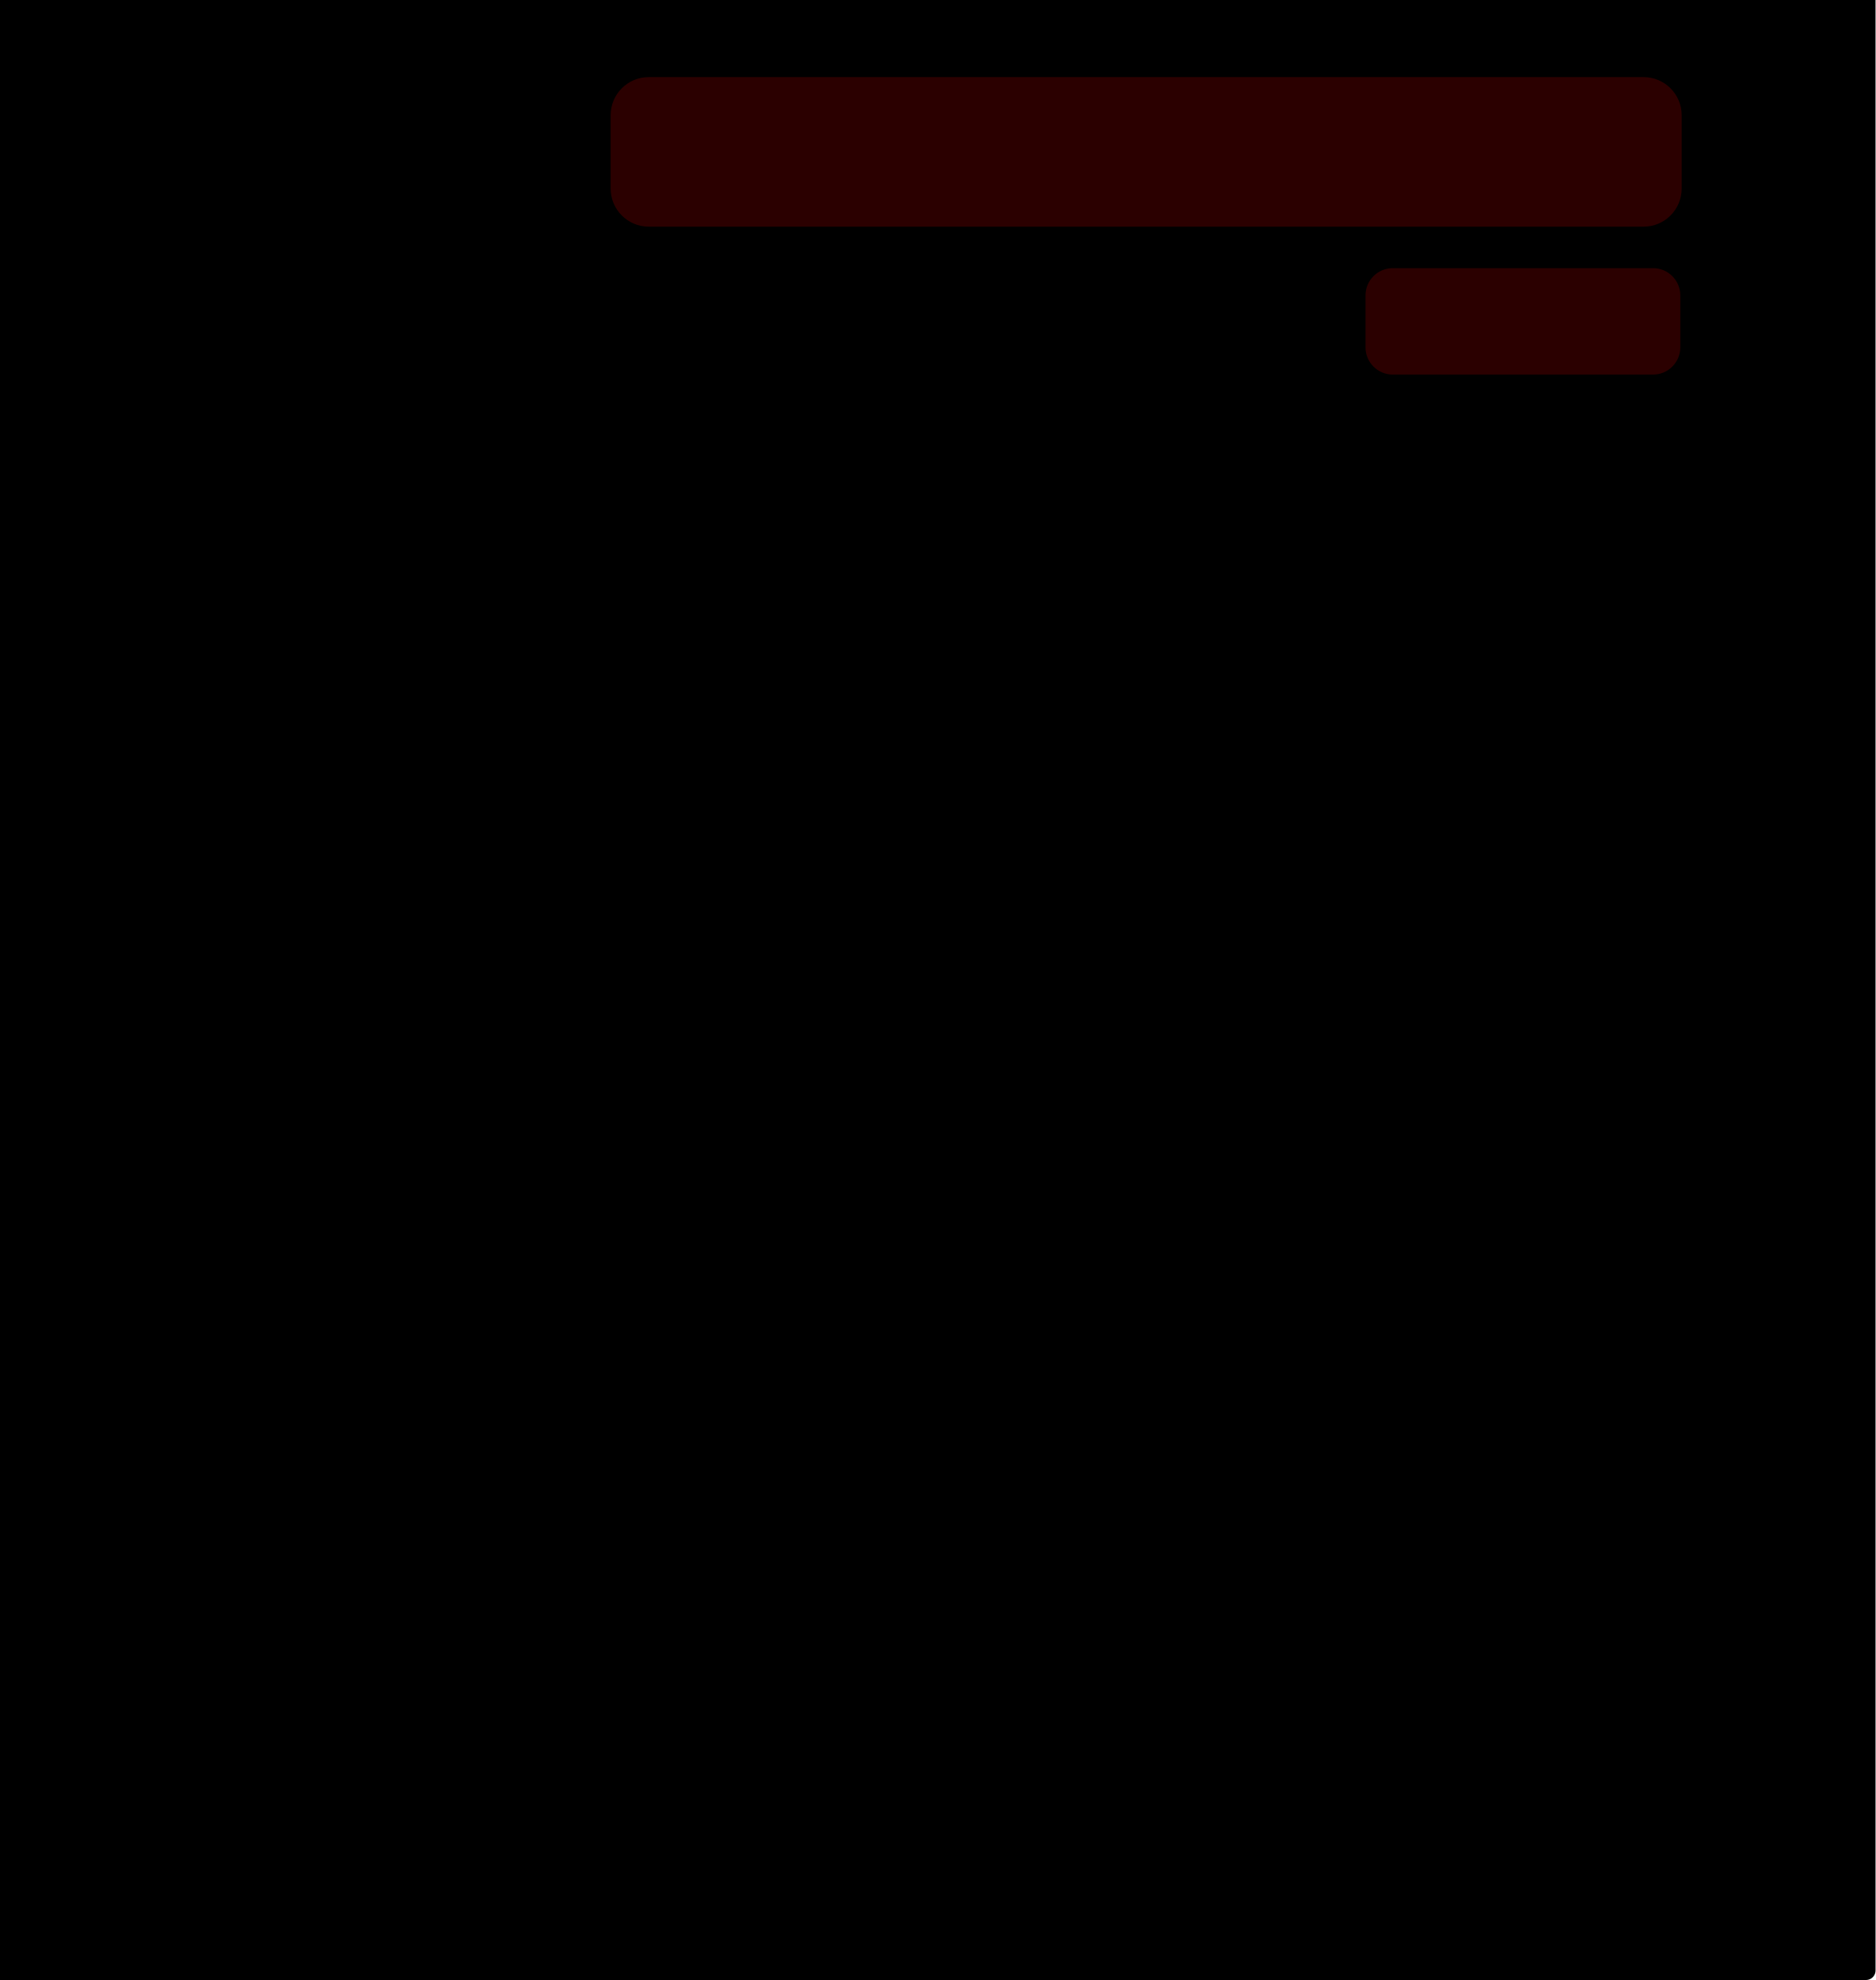
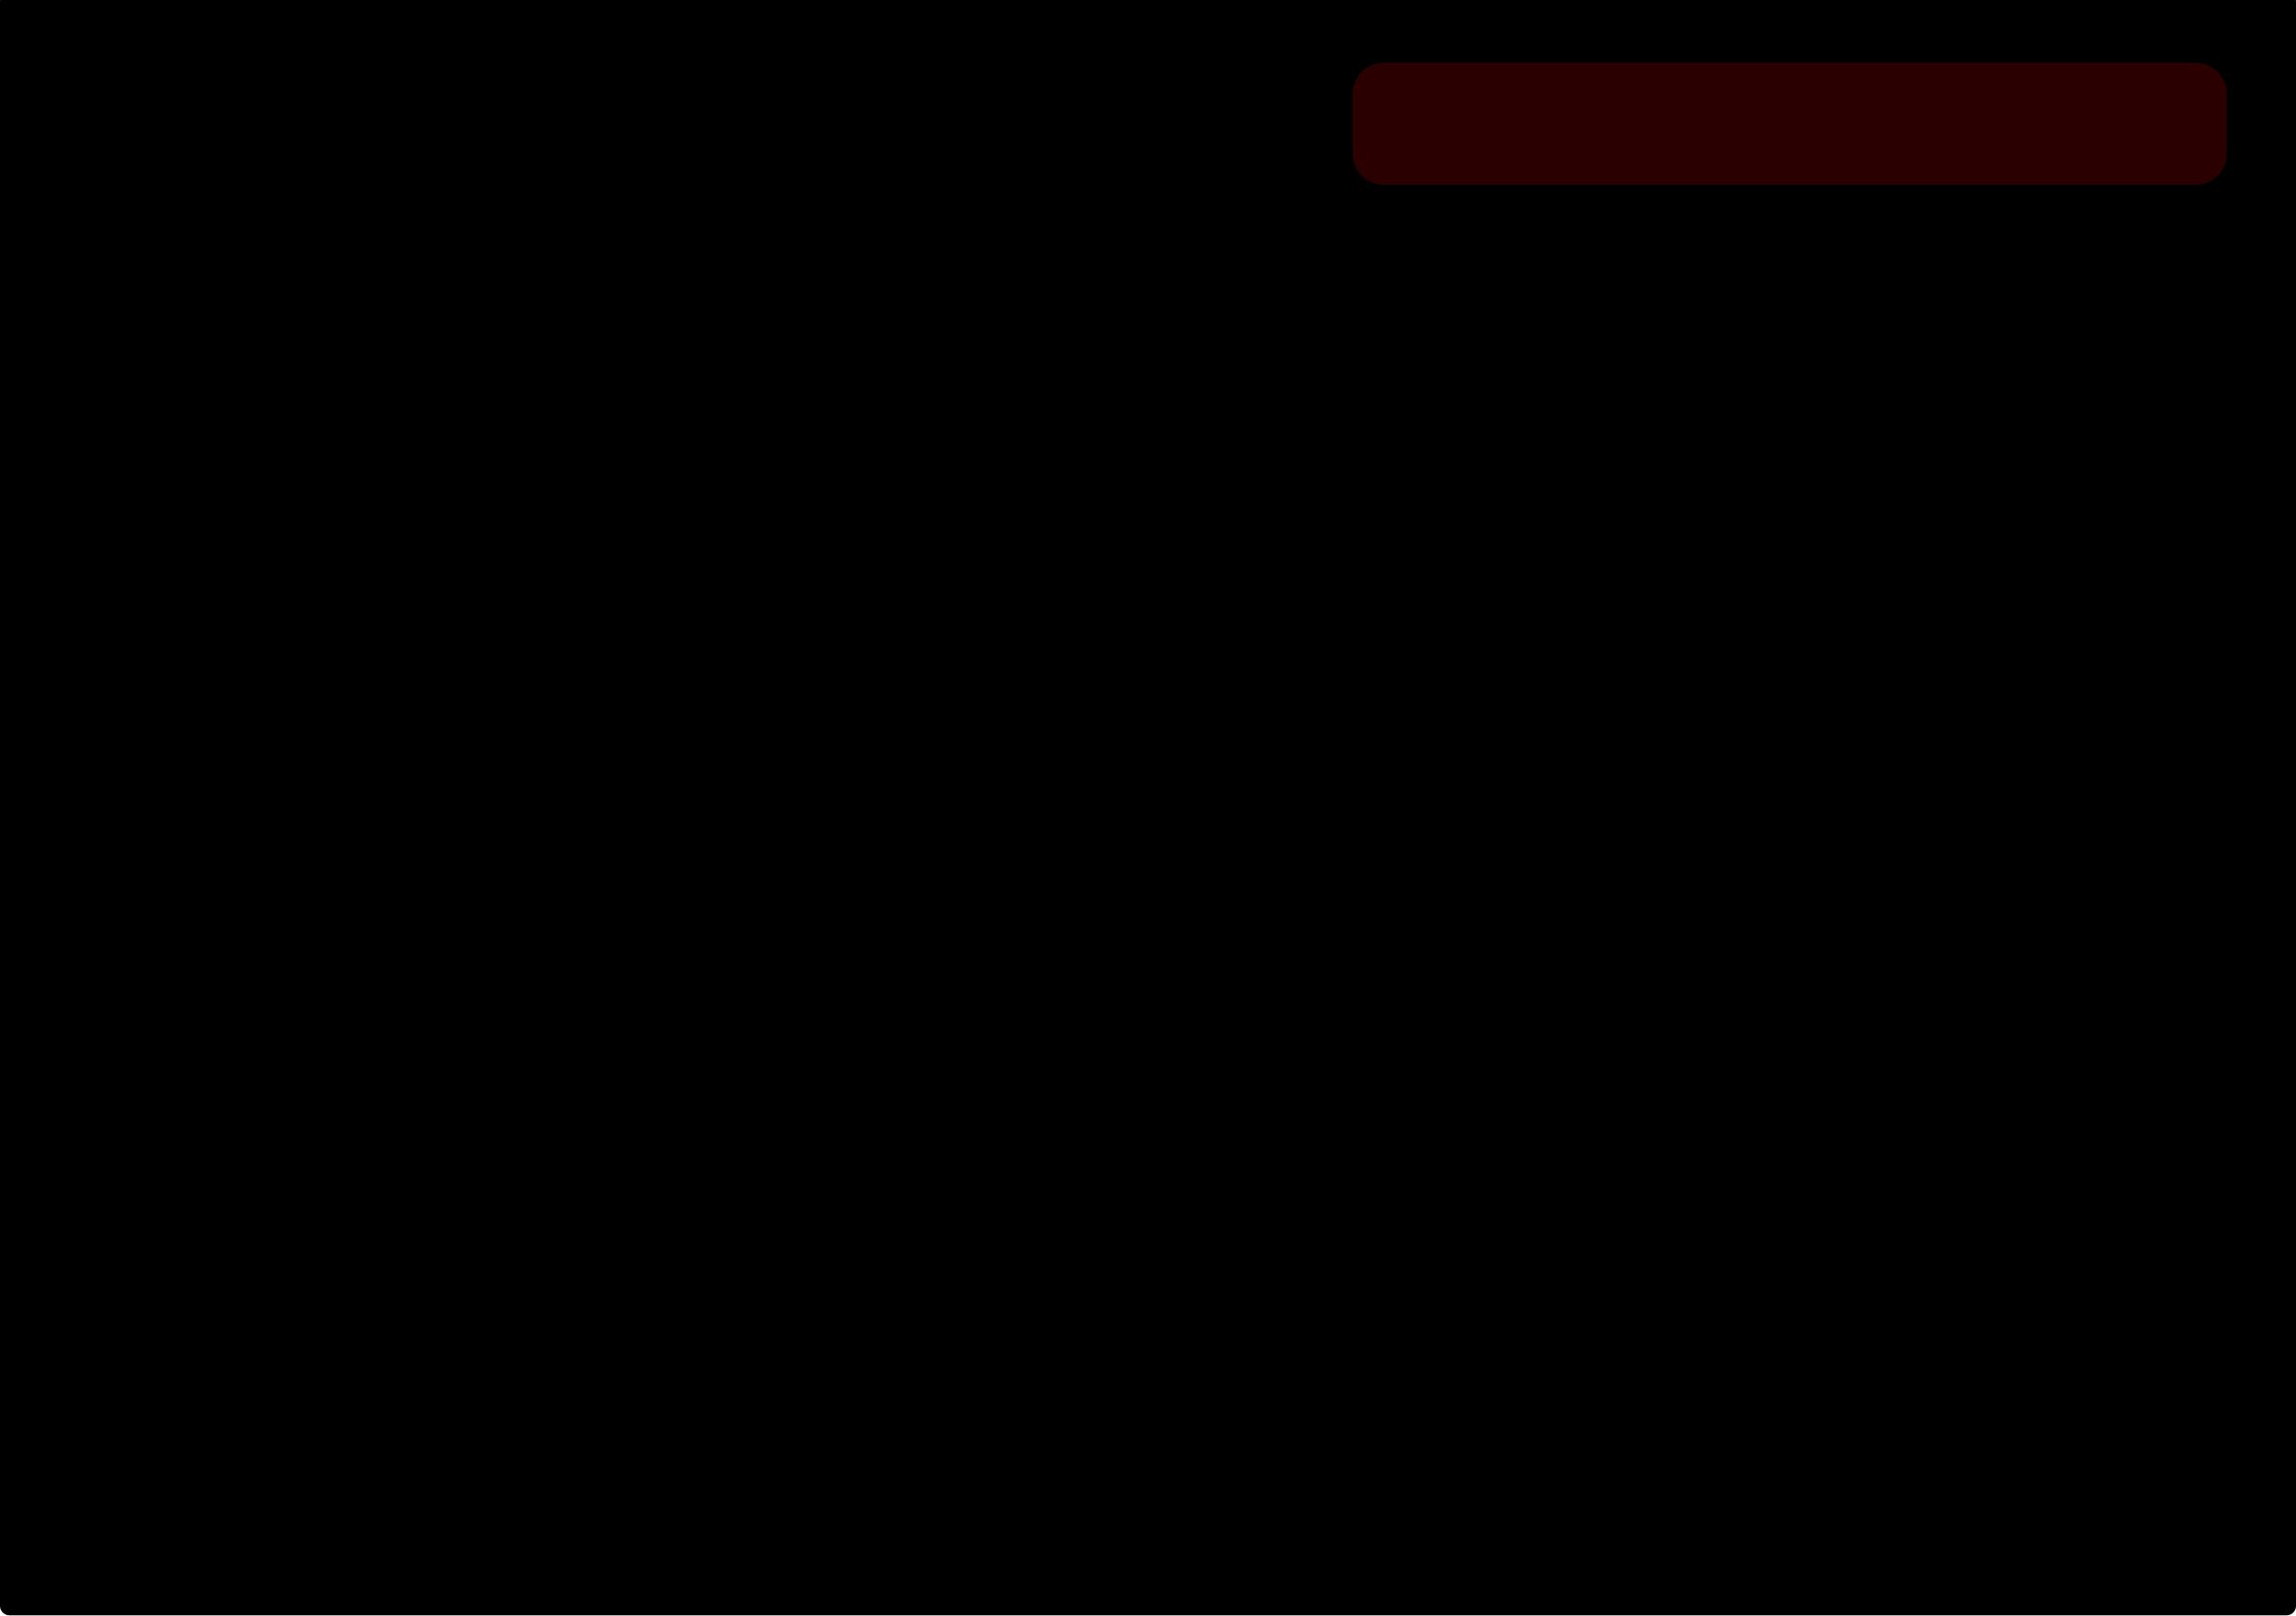
- <svg xmlns="http://www.w3.org/2000/svg" width="360" height="380" viewBox="0 0 95.25 100.542" version="1.1" id="svg8">
+ <svg xmlns="http://www.w3.org/2000/svg" width="540" height="380" viewBox="0 0 142.875 100.542" version="1.1" id="svg8">
  <defs id="defs2">
    <clipPath id="clip89">
      <rect id="rect4864" height="19" width="18" x="0" y="0" />
    </clipPath>
    <clipPath id="clip90">
      <path id="path4861" d="m 0.898,0.129 h 16.25 v 17.883 h -16.25 z m 0,0" />
    </clipPath>
    <mask id="mask44">
      <g transform="matrix(0.2645833,0,0,0.2645833,89.35879,128.5777)" id="g4858" style="filter:url(#alpha)">
        <rect id="rect4856" style="fill:#000000;fill-opacity:0.15;stroke:none" height="3351.5" width="3052.87" y="0" x="0" />
      </g>
    </mask>
    <filter height="1" width="1" y="0" x="0" filterUnits="objectBoundingBox" id="alpha">
      <feColorMatrix id="feColorMatrix4149" values="0 0 0 0 1 0 0 0 0 1 0 0 0 0 1 0 0 0 1 0" in="SourceGraphic" type="matrix" />
    </filter>
    <clipPath id="clipPath17821">
      <rect id="rect17819" height="19" width="18" x="0" y="0" />
    </clipPath>
    <clipPath id="clipPath17825">
      <path id="path17823" d="m 0.898,0.129 h 16.25 v 17.883 h -16.25 z m 0,0" />
    </clipPath>
    <clipPath id="clip87">
      <rect id="rect4848" height="26" width="24" x="0" y="0" />
    </clipPath>
    <clipPath id="clip88">
      <path id="path4845" d="m 0.684,0.922 h 22.68 v 24.938 H 0.684 Z m 0,0" />
    </clipPath>
    <mask id="mask43">
      <g transform="matrix(0.2645833,0,0,0.2645833,89.35879,128.5777)" id="g4842" style="filter:url(#alpha)">
        <rect id="rect4840" style="fill:#000000;fill-opacity:0.15;stroke:none" height="3351.5" width="3052.87" y="0" x="0" />
      </g>
    </mask>
    <filter height="1" width="1" y="0" x="0" filterUnits="objectBoundingBox" id="filter17836">
      <feColorMatrix id="feColorMatrix17834" values="0 0 0 0 1 0 0 0 0 1 0 0 0 0 1 0 0 0 1 0" in="SourceGraphic" type="matrix" />
    </filter>
    <clipPath id="clipPath17840">
      <rect id="rect17838" height="26" width="24" x="0" y="0" />
    </clipPath>
    <clipPath id="clipPath17844">
      <path id="path17842" d="m 0.684,0.922 h 22.68 v 24.938 H 0.684 Z m 0,0" />
    </clipPath>
    <clipPath id="clip89-3">
      <rect id="rect4864-5" height="19" width="18" x="0" y="0" />
    </clipPath>
    <clipPath id="clip90-6">
      <path id="path4861-2" d="m 0.898,0.129 h 16.25 v 17.883 h -16.25 z m 0,0" />
    </clipPath>
    <mask id="mask44-9">
      <g transform="matrix(0.2645833,0,0,0.2645833,89.35879,128.5777)" id="g4858-1" style="filter:url(#alpha-7)">
        <rect id="rect4856-2" style="fill:#000000;fill-opacity:0.15;stroke:none" height="3351.5" width="3052.87" y="0" x="0" />
      </g>
    </mask>
    <filter height="1" width="1" y="0" x="0" filterUnits="objectBoundingBox" id="alpha-7">
      <feColorMatrix id="feColorMatrix4149-0" values="0 0 0 0 1 0 0 0 0 1 0 0 0 0 1 0 0 0 1 0" in="SourceGraphic" type="matrix" />
    </filter>
    <clipPath id="clipPath17821-9">
      <rect id="rect17819-3" height="19" width="18" x="0" y="0" />
    </clipPath>
    <clipPath id="clipPath17825-6">
      <path id="path17823-0" d="m 0.898,0.129 h 16.25 v 17.883 h -16.25 z m 0,0" />
    </clipPath>
    <clipPath id="clip87-6">
      <rect id="rect4848-2" height="26" width="24" x="0" y="0" />
    </clipPath>
    <clipPath id="clip88-6">
      <path id="path4845-1" d="m 0.684,0.922 h 22.68 v 24.938 H 0.684 Z m 0,0" />
    </clipPath>
    <mask id="mask43-8">
      <g transform="matrix(0.2645833,0,0,0.2645833,89.35879,128.5777)" id="g4842-7" style="filter:url(#alpha-7)">
        <rect id="rect4840-9" style="fill:#000000;fill-opacity:0.15;stroke:none" height="3351.5" width="3052.87" y="0" x="0" />
      </g>
    </mask>
    <filter height="1" width="1" y="0" x="0" filterUnits="objectBoundingBox" id="filter17836-2">
      <feColorMatrix id="feColorMatrix17834-0" values="0 0 0 0 1 0 0 0 0 1 0 0 0 0 1 0 0 0 1 0" in="SourceGraphic" type="matrix" />
    </filter>
    <clipPath id="clipPath17840-2">
      <rect id="rect17838-3" height="26" width="24" x="0" y="0" />
    </clipPath>
    <clipPath id="clipPath17844-7">
      <path id="path17842-5" d="m 0.684,0.922 h 22.68 v 24.938 H 0.684 Z m 0,0" />
    </clipPath>
+     <clipPath id="clip89-36">
+       <rect id="rect4864-7" height="19" width="18" x="0" y="0" />
+     </clipPath>
+     <clipPath id="clip90-5">
+       <path id="path4861-3" d="m 0.898,0.129 h 16.25 v 17.883 h -16.25 z m 0,0" />
+     </clipPath>
+     <mask id="mask44-5">
+       <g transform="matrix(0.2645833,0,0,0.2645833,89.35879,128.5777)" id="g4858-6" style="filter:url(#alpha-1)">
+         <rect id="rect4856-29" style="fill:#000000;fill-opacity:0.15;stroke:none" height="3351.5" width="3052.87" y="0" x="0" />
+       </g>
+     </mask>
+     <filter height="1" width="1" y="0" x="0" filterUnits="objectBoundingBox" id="alpha-1">
+       <feColorMatrix id="feColorMatrix4149-2" values="0 0 0 0 1 0 0 0 0 1 0 0 0 0 1 0 0 0 1 0" in="SourceGraphic" type="matrix" />
+     </filter>
+     <clipPath id="clipPath17821-7">
+       <rect id="rect17819-0" height="19" width="18" x="0" y="0" />
+     </clipPath>
+     <clipPath id="clipPath17825-9">
+       <path id="path17823-3" d="m 0.898,0.129 h 16.25 v 17.883 h -16.25 z m 0,0" />
+     </clipPath>
+     <clipPath id="clip87-60">
+       <rect id="rect4848-6" height="26" width="24" x="0" y="0" />
+     </clipPath>
+     <clipPath id="clip88-2">
+       <path id="path4845-6" d="m 0.684,0.922 h 22.68 v 24.938 H 0.684 Z m 0,0" />
+     </clipPath>
+     <mask id="mask43-1">
+       <g transform="matrix(0.2645833,0,0,0.2645833,89.35879,128.5777)" id="g4842-8" style="filter:url(#alpha-1)">
+         <rect id="rect4840-7" style="fill:#000000;fill-opacity:0.15;stroke:none" height="3351.5" width="3052.87" y="0" x="0" />
+       </g>
+     </mask>
+     <filter height="1" width="1" y="0" x="0" filterUnits="objectBoundingBox" id="filter17836-9">
+       <feColorMatrix id="feColorMatrix17834-2" values="0 0 0 0 1 0 0 0 0 1 0 0 0 0 1 0 0 0 1 0" in="SourceGraphic" type="matrix" />
+     </filter>
+     <clipPath id="clipPath17840-0">
+       <rect id="rect17838-2" height="26" width="24" x="0" y="0" />
+     </clipPath>
+     <clipPath id="clipPath17844-3">
+       <path id="path17842-7" d="m 0.684,0.922 h 22.68 v 24.938 H 0.684 Z m 0,0" />
+     </clipPath>
+     <clipPath id="clip95">
+       <rect id="rect4912" height="18" width="18" x="0" y="0" />
+     </clipPath>
+     <clipPath id="clip96">
+       <path id="path4909" d="M 0.141,0.141 H 17.199 V 17.199 H 0.141 Z m 0,0" />
+     </clipPath>
+     <mask id="mask47">
+       <g transform="matrix(0.2645833,0,0,0.2645833,88.61115,119.1986)" id="g4906" style="filter:url(#alpha-3)">
+         <rect id="rect4904" style="fill:#000000;fill-opacity:0.33;stroke:none" height="3351.5" width="3052.87" y="0" x="0" />
+       </g>
+     </mask>
+     <filter height="1" width="1" y="0" x="0" filterUnits="objectBoundingBox" id="alpha-3">
+       <feColorMatrix id="feColorMatrix4149-6" values="0 0 0 0 1 0 0 0 0 1 0 0 0 0 1 0 0 0 1 0" in="SourceGraphic" type="matrix" />
+     </filter>
+     <clipPath id="clipPath18541">
+       <rect id="rect18539" height="18" width="18" x="0" y="0" />
+     </clipPath>
+     <clipPath id="clipPath18545">
+       <path id="path18543" d="M 0.141,0.141 H 17.199 V 17.199 H 0.141 Z m 0,0" />
+     </clipPath>
+     <clipPath id="clip93">
+       <rect id="rect4896" height="24" width="22" x="0" y="0" />
+     </clipPath>
+     <clipPath id="clip94">
+       <path id="path4893" d="M 0.039,0.039 H 21.301 V 23.422 H 0.039 Z m 0,0" />
+     </clipPath>
+     <mask id="mask46">
+       <g transform="matrix(0.2645833,0,0,0.2645833,88.61115,119.1986)" id="g4890" style="filter:url(#alpha-3)">
+         <rect id="rect4888" style="fill:#000000;fill-opacity:0.15;stroke:none" height="3351.5" width="3052.87" y="0" x="0" />
+       </g>
+     </mask>
+     <filter height="1" width="1" y="0" x="0" filterUnits="objectBoundingBox" id="filter18556">
+       <feColorMatrix id="feColorMatrix18554" values="0 0 0 0 1 0 0 0 0 1 0 0 0 0 1 0 0 0 1 0" in="SourceGraphic" type="matrix" />
+     </filter>
+     <clipPath id="clipPath18560">
+       <rect id="rect18558" height="24" width="22" x="0" y="0" />
+     </clipPath>
+     <clipPath id="clipPath18564">
+       <path id="path18562" d="M 0.039,0.039 H 21.301 V 23.422 H 0.039 Z m 0,0" />
+     </clipPath>
+     <clipPath id="clip91">
+       <rect id="rect4880" height="32" width="29" x="0" y="0" />
+     </clipPath>
+     <clipPath id="clip92">
+       <path id="path4877" d="M 0.508,0.5 H 28.855 V 31.68 H 0.508 Z m 0,0" />
+     </clipPath>
+     <mask id="mask45">
+       <g transform="matrix(0.2645833,0,0,0.2645833,88.61115,119.1986)" id="g4874" style="filter:url(#alpha-3)">
+         <rect id="rect4872" style="fill:#000000;fill-opacity:0.15;stroke:none" height="3351.5" width="3052.87" y="0" x="0" />
+       </g>
+     </mask>
+     <filter height="1" width="1" y="0" x="0" filterUnits="objectBoundingBox" id="filter18575">
+       <feColorMatrix id="feColorMatrix18573" values="0 0 0 0 1 0 0 0 0 1 0 0 0 0 1 0 0 0 1 0" in="SourceGraphic" type="matrix" />
+     </filter>
+     <clipPath id="clipPath18579">
+       <rect id="rect18577" height="32" width="29" x="0" y="0" />
+     </clipPath>
+     <clipPath id="clipPath18583">
+       <path id="path18581" d="M 0.508,0.5 H 28.855 V 31.68 H 0.508 Z m 0,0" />
+     </clipPath>
+     <clipPath id="clip89-2">
+       <rect id="rect4864-2" height="19" width="18" x="0" y="0" />
+     </clipPath>
+     <clipPath id="clip90-8">
+       <path id="path4861-9" d="m 0.898,0.129 h 16.25 v 17.883 h -16.25 z m 0,0" />
+     </clipPath>
+     <mask id="mask44-7">
+       <g transform="matrix(0.2645833,0,0,0.2645833,89.35879,128.5777)" id="g4858-3" style="filter:url(#alpha-12)">
+         <rect id="rect4856-6" style="fill:#000000;fill-opacity:0.15;stroke:none" height="3351.5" width="3052.87" y="0" x="0" />
+       </g>
+     </mask>
+     <filter height="1" width="1" y="0" x="0" filterUnits="objectBoundingBox" id="alpha-12">
+       <feColorMatrix id="feColorMatrix4149-9" values="0 0 0 0 1 0 0 0 0 1 0 0 0 0 1 0 0 0 1 0" in="SourceGraphic" type="matrix" />
+     </filter>
+     <clipPath id="clipPath17821-3">
+       <rect id="rect17819-1" height="19" width="18" x="0" y="0" />
+     </clipPath>
+     <clipPath id="clipPath17825-94">
+       <path id="path17823-7" d="m 0.898,0.129 h 16.25 v 17.883 h -16.25 z m 0,0" />
+     </clipPath>
+     <clipPath id="clip87-8">
+       <rect id="rect4848-4" height="26" width="24" x="0" y="0" />
+     </clipPath>
+     <clipPath id="clip88-5">
+       <path id="path4845-0" d="m 0.684,0.922 h 22.68 v 24.938 H 0.684 Z m 0,0" />
+     </clipPath>
+     <mask id="mask43-3">
+       <g transform="matrix(0.2645833,0,0,0.2645833,89.35879,128.5777)" id="g4842-6" style="filter:url(#alpha-12)">
+         <rect id="rect4840-1" style="fill:#000000;fill-opacity:0.15;stroke:none" height="3351.5" width="3052.87" y="0" x="0" />
+       </g>
+     </mask>
+     <filter height="1" width="1" y="0" x="0" filterUnits="objectBoundingBox" id="filter17836-0">
+       <feColorMatrix id="feColorMatrix17834-6" values="0 0 0 0 1 0 0 0 0 1 0 0 0 0 1 0 0 0 1 0" in="SourceGraphic" type="matrix" />
+     </filter>
+     <clipPath id="clipPath17840-3">
+       <rect id="rect17838-20" height="26" width="24" x="0" y="0" />
+     </clipPath>
+     <clipPath id="clipPath17844-6">
+       <path id="path17842-1" d="m 0.684,0.922 h 22.68 v 24.938 H 0.684 Z m 0,0" />
+     </clipPath>
+     <clipPath id="clip95-5">
+       <rect id="rect4912-5" height="18" width="18" x="0" y="0" />
+     </clipPath>
+     <clipPath id="clip96-4">
+       <path id="path4909-7" d="M 0.141,0.141 H 17.199 V 17.199 H 0.141 Z m 0,0" />
+     </clipPath>
+     <mask id="mask47-6">
+       <g transform="matrix(0.2645833,0,0,0.2645833,88.61115,119.1986)" id="g4906-5" style="filter:url(#alpha-3-9)">
+         <rect id="rect4904-6" style="fill:#000000;fill-opacity:0.33;stroke:none" height="3351.5" width="3052.87" y="0" x="0" />
+       </g>
+     </mask>
+     <filter height="1" width="1" y="0" x="0" filterUnits="objectBoundingBox" id="alpha-3-9">
+       <feColorMatrix id="feColorMatrix4149-6-3" values="0 0 0 0 1 0 0 0 0 1 0 0 0 0 1 0 0 0 1 0" in="SourceGraphic" type="matrix" />
+     </filter>
+     <clipPath id="clipPath18541-7">
+       <rect id="rect18539-4" height="18" width="18" x="0" y="0" />
+     </clipPath>
+     <clipPath id="clipPath18545-5">
+       <path id="path18543-2" d="M 0.141,0.141 H 17.199 V 17.199 H 0.141 Z m 0,0" />
+     </clipPath>
+     <clipPath id="clip93-5">
+       <rect id="rect4896-4" height="24" width="22" x="0" y="0" />
+     </clipPath>
+     <clipPath id="clip94-7">
+       <path id="path4893-4" d="M 0.039,0.039 H 21.301 V 23.422 H 0.039 Z m 0,0" />
+     </clipPath>
+     <mask id="mask46-4">
+       <g transform="matrix(0.2645833,0,0,0.2645833,88.61115,119.1986)" id="g4890-3" style="filter:url(#alpha-3-9)">
+         <rect id="rect4888-0" style="fill:#000000;fill-opacity:0.15;stroke:none" height="3351.5" width="3052.87" y="0" x="0" />
+       </g>
+     </mask>
+     <filter height="1" width="1" y="0" x="0" filterUnits="objectBoundingBox" id="filter18556-7">
+       <feColorMatrix id="feColorMatrix18554-8" values="0 0 0 0 1 0 0 0 0 1 0 0 0 0 1 0 0 0 1 0" in="SourceGraphic" type="matrix" />
+     </filter>
+     <clipPath id="clipPath18560-6">
+       <rect id="rect18558-8" height="24" width="22" x="0" y="0" />
+     </clipPath>
+     <clipPath id="clipPath18564-8">
+       <path id="path18562-4" d="M 0.039,0.039 H 21.301 V 23.422 H 0.039 Z m 0,0" />
+     </clipPath>
+     <clipPath id="clip91-3">
+       <rect id="rect4880-1" height="32" width="29" x="0" y="0" />
+     </clipPath>
+     <clipPath id="clip92-4">
+       <path id="path4877-9" d="M 0.508,0.5 H 28.855 V 31.68 H 0.508 Z m 0,0" />
+     </clipPath>
+     <mask id="mask45-2">
+       <g transform="matrix(0.2645833,0,0,0.2645833,88.61115,119.1986)" id="g4874-0" style="filter:url(#alpha-3-9)">
+         <rect id="rect4872-6" style="fill:#000000;fill-opacity:0.15;stroke:none" height="3351.5" width="3052.87" y="0" x="0" />
+       </g>
+     </mask>
+     <filter height="1" width="1" y="0" x="0" filterUnits="objectBoundingBox" id="filter18575-8">
+       <feColorMatrix id="feColorMatrix18573-9" values="0 0 0 0 1 0 0 0 0 1 0 0 0 0 1 0 0 0 1 0" in="SourceGraphic" type="matrix" />
+     </filter>
+     <clipPath id="clipPath18579-2">
+       <rect id="rect18577-6" height="32" width="29" x="0" y="0" />
+     </clipPath>
+     <clipPath id="clipPath18583-6">
+       <path id="path18581-4" d="M 0.508,0.5 H 28.855 V 31.68 H 0.508 Z m 0,0" />
+     </clipPath>
+     <clipPath id="clip89-367">
+       <rect id="rect4864-53" height="19" width="18" x="0" y="0" />
+     </clipPath>
+     <clipPath id="clip90-56">
+       <path id="path4861-29" d="m 0.898,0.129 h 16.25 v 17.883 h -16.25 z m 0,0" />
+     </clipPath>
+     <mask id="mask44-1">
+       <g transform="matrix(0.2645833,0,0,0.2645833,89.35879,128.5777)" id="g4858-2" style="filter:url(#alpha-0)">
+         <rect id="rect4856-7" style="fill:#000000;fill-opacity:0.15;stroke:none" height="3351.5" width="3052.87" y="0" x="0" />
+       </g>
+     </mask>
+     <filter height="1" width="1" y="0" x="0" filterUnits="objectBoundingBox" id="alpha-0">
+       <feColorMatrix id="feColorMatrix4149-93" values="0 0 0 0 1 0 0 0 0 1 0 0 0 0 1 0 0 0 1 0" in="SourceGraphic" type="matrix" />
+     </filter>
+     <clipPath id="clipPath17821-6">
+       <rect id="rect17819-06" height="19" width="18" x="0" y="0" />
+     </clipPath>
+     <clipPath id="clipPath17825-2">
+       <path id="path17823-6" d="m 0.898,0.129 h 16.25 v 17.883 h -16.25 z m 0,0" />
+     </clipPath>
+     <clipPath id="clip87-1">
+       <rect id="rect4848-8" height="26" width="24" x="0" y="0" />
+     </clipPath>
+     <clipPath id="clip88-7">
+       <path id="path4845-9" d="m 0.684,0.922 h 22.68 v 24.938 H 0.684 Z m 0,0" />
+     </clipPath>
+     <mask id="mask43-2">
+       <g transform="matrix(0.2645833,0,0,0.2645833,89.35879,128.5777)" id="g4842-0" style="filter:url(#alpha-0)">
+         <rect id="rect4840-2" style="fill:#000000;fill-opacity:0.15;stroke:none" height="3351.5" width="3052.87" y="0" x="0" />
+       </g>
+     </mask>
+     <filter height="1" width="1" y="0" x="0" filterUnits="objectBoundingBox" id="filter17836-3">
+       <feColorMatrix id="feColorMatrix17834-7" values="0 0 0 0 1 0 0 0 0 1 0 0 0 0 1 0 0 0 1 0" in="SourceGraphic" type="matrix" />
+     </filter>
+     <clipPath id="clipPath17840-5">
+       <rect id="rect17838-9" height="26" width="24" x="0" y="0" />
+     </clipPath>
+     <clipPath id="clipPath17844-2">
+       <path id="path17842-2" d="m 0.684,0.922 h 22.68 v 24.938 H 0.684 Z m 0,0" />
+     </clipPath>
  </defs>
-   <g id="layer1" transform="translate(0,-196.4583)">
-     <path style="opacity:1;vector-effect:none;fill:#000000;fill-opacity:1;fill-rule:evenodd;stroke:#000000;stroke-width:0.967;stroke-linecap:butt;stroke-linejoin:round;stroke-miterlimit:4;stroke-dasharray:none;stroke-dashoffset:0;stroke-opacity:1;paint-order:normal" d="M -0.003,196.455 H 94.766 V 296.516 H -0.003 Z" id="rect817" />
+   <g id="layer1" transform="translate(0.486553,-196.4583)">
+     <path style="opacity:1;vector-effect:none;fill:#000000;fill-opacity:1;fill-rule:evenodd;stroke:#000000;stroke-width:1.182;stroke-linecap:butt;stroke-linejoin:round;stroke-miterlimit:4;stroke-dasharray:none;stroke-dashoffset:0;stroke-opacity:1;paint-order:normal" d="M 0.104,196.562 H 141.798 v 99.847 H 0.104 Z" id="rect817" />
    <text xml:space="preserve" style="font-style:normal;font-weight:normal;font-size:10.583px;line-height:1.25;font-family:sans-serif;letter-spacing:0px;word-spacing:0px;fill:#000000;fill-opacity:1;stroke:none;stroke-width:0.265" x="7.749" y="204.018" id="text30">
      <tspan id="tspan28" x="7.749" y="213.382" style="stroke-width:0.265" />
    </text>
-     <rect style="opacity:1;fill:#2b0000;fill-opacity:1;stroke:#000000;stroke-width:0.137;stroke-opacity:1" id="rect6432" width="54.53" height="7.732" x="30.943" y="200.305" ry="2.005" />
-     <rect style="opacity:1;fill:#2b0000;fill-opacity:1;stroke:#000000;stroke-width:0.063;stroke-opacity:1" id="rect6432-8" width="16.051" height="5.468" x="69.316" y="210.043" ry="1.418" />
+     <rect style="opacity:1;fill:#2b0000;fill-opacity:1;stroke:#000000;stroke-width:0.137;stroke-opacity:1" id="rect6432" width="54.53" height="7.732" x="83.616" y="200.297" ry="2.005" />
  </g>
-   <g id="layer2">
+   <g id="layer2" transform="translate(0.486553,-3.9961106e-6)">
    <g aria-label="Clock Input" style="font-style:normal;font-variant:normal;font-weight:normal;font-stretch:normal;font-size:3.175px;line-height:1.25;font-family:sans-serif;-inkscape-font-specification:'sans-serif, Normal';font-variant-ligatures:normal;font-variant-caps:normal;font-variant-numeric:normal;font-feature-settings:normal;text-align:start;letter-spacing:0px;word-spacing:0px;writing-mode:lr-tb;text-anchor:start;fill:#000000;fill-opacity:1;stroke:none;stroke-width:0.265" id="text3767" />
  </g>
</svg>
